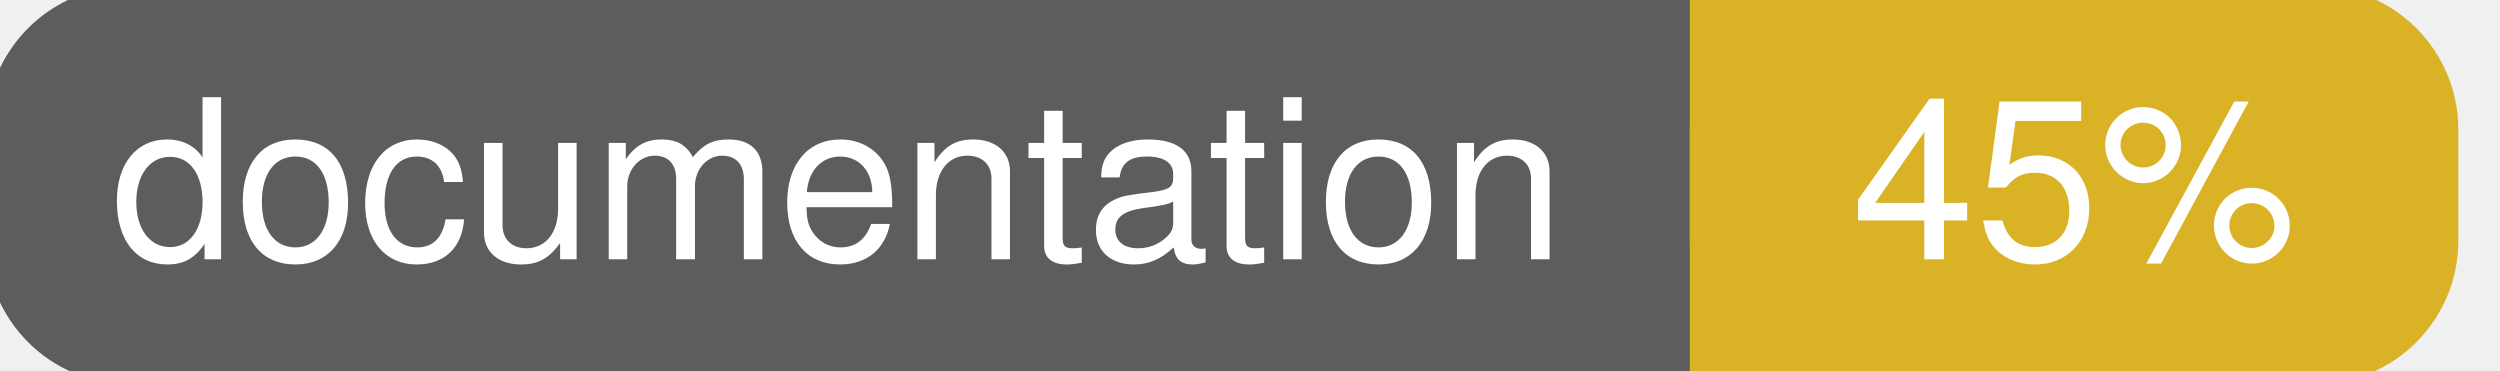
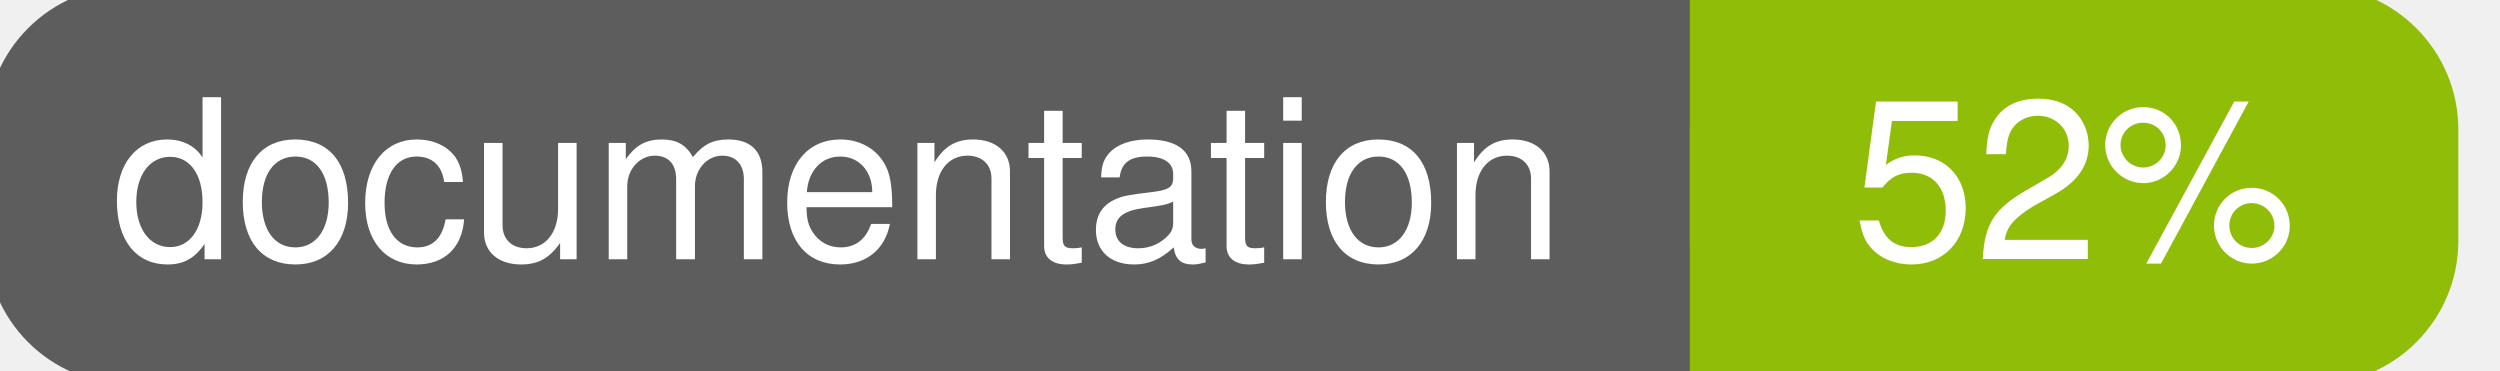
<svg xmlns="http://www.w3.org/2000/svg" width="135" height="20">
  <g>
    <rect id="svg_1" height="20" width="130" y="0" x="0" stroke-width="1.5" stroke="#5d5d5d" fill="#5d5d5d" rx="7" ry="7" />
-     <rect id="svg_2" height="20" width="40" y="0" x="92" stroke-width="1.5" stroke="#dab226" fill="#dab226" rx="7" ry="7" />
-     <rect id="svg_3" height="20" width="22" y="0" x="92" stroke-width="1.5" stroke="#dab226" fill="#dab226" />
+     <rect id="svg_2" height="20" width="40" y="0" x="92" stroke-width="1.5" stroke="#8fbd08" fill="#8fbd08" rx="7" ry="7" />
+     <rect id="svg_3" height="20" width="22" y="0" x="92" stroke-width="1.5" stroke="#8fbd08" fill="#8fbd08" />
    <text xml:space="preserve" text-anchor="start" font-family="Helvetica, Arial, sans-serif" font-size="12" id="svg_4" y="14" x="6" stroke-width="0" stroke="#5d5d5d" fill="#ffffff">documentation</text>
-     <text xml:space="preserve" text-anchor="middle" font-family="Helvetica, Arial, sans-serif" font-size="12" id="svg_5" y="14" x="112" stroke-width="0" stroke="#5d5d5d" fill="#ffffff" style="text-anchor: middle">45%</text>
+     <text xml:space="preserve" text-anchor="middle" font-family="Helvetica, Arial, sans-serif" font-size="12" id="svg_5" y="14" x="112" stroke-width="0" stroke="#5d5d5d" fill="#ffffff" style="text-anchor: middle">52%</text>
  </g>
</svg>
